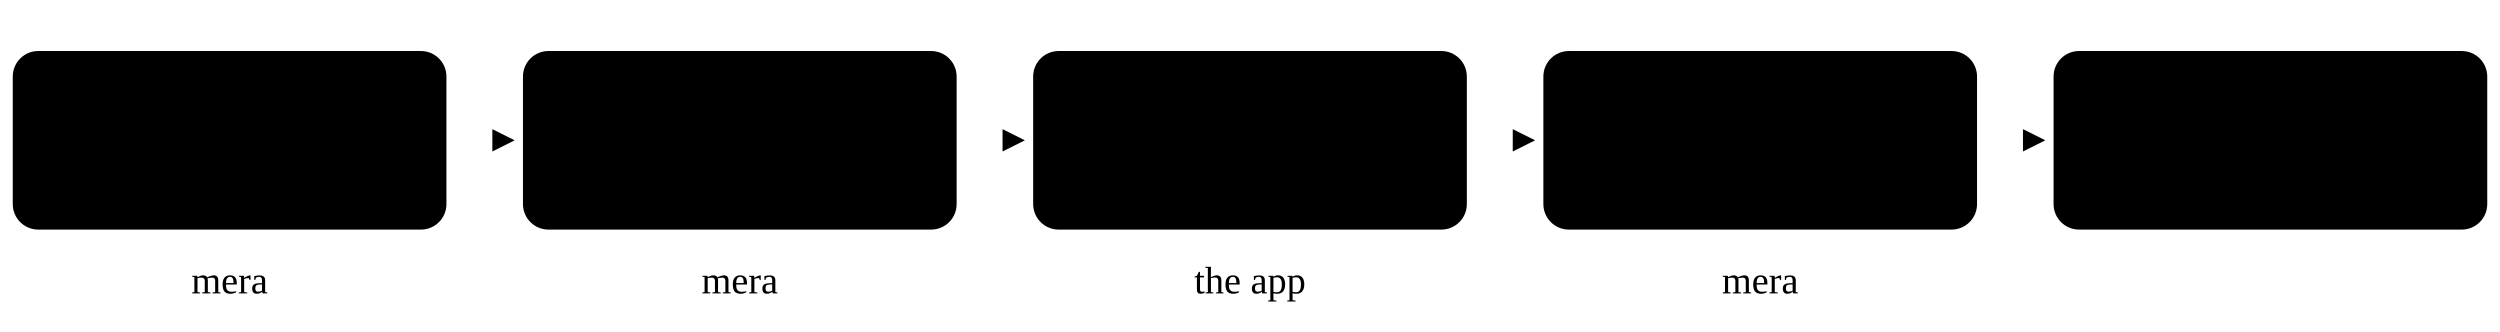
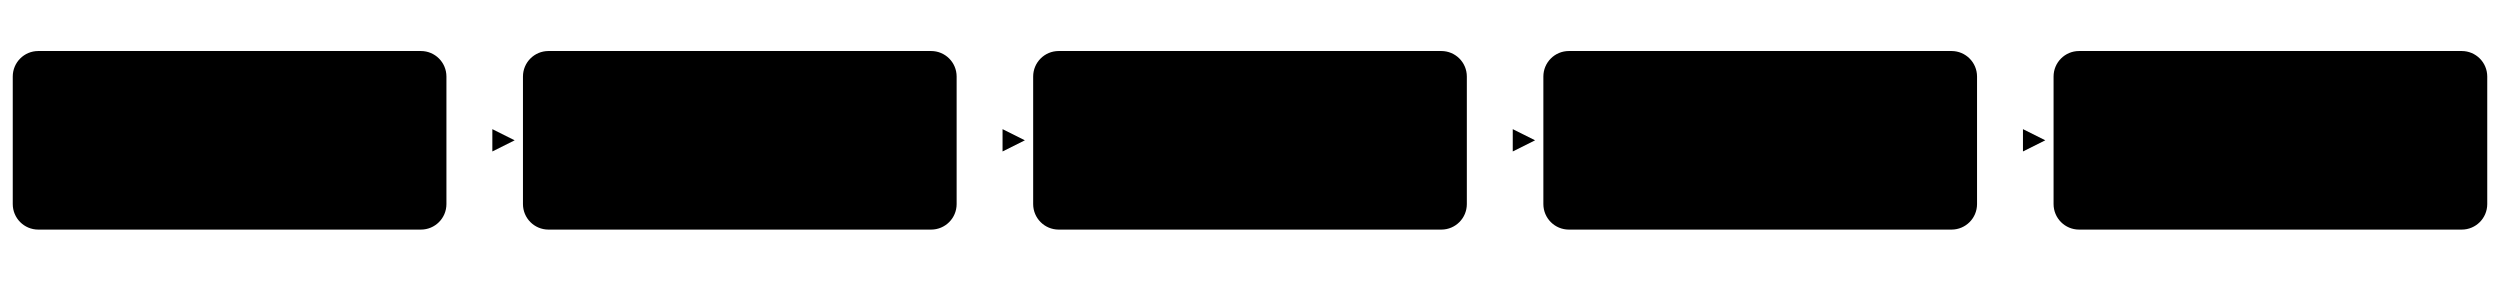
- <svg xmlns="http://www.w3.org/2000/svg" viewBox="0 0 784 104" width="784" height="104" role="img" class="mera-diagram">
+ <svg xmlns="http://www.w3.org/2000/svg" viewBox="0 0 784 88" width="784" height="88" role="img" class="mera-diagram">
  <defs>
    <marker id="gs-arrow" viewBox="0 0 10 10" refX="8" refY="5" markerWidth="7" markerHeight="7" orient="auto-start-reverse">
      <path d="M0 0 L10 5 L0 10 z" class="d-head" />
    </marker>
  </defs>
  <rect class="d-node" x="4" y="16" width="136" height="56" rx="8" />
  <text x="72" y="49" text-anchor="middle">Sign in</text>
-   <text x="72" y="92" text-anchor="middle" class="d-sub">mera</text>
  <path class="d-edge" d="M140 44 H160" marker-end="url(#gs-arrow)" />
  <rect class="d-secret" x="164" y="16" width="136" height="56" rx="8" />
  <text x="232" y="49" text-anchor="middle">32 secret bytes</text>
-   <text x="232" y="92" text-anchor="middle" class="d-sub">mera</text>
  <path class="d-edge" d="M300 44 H320" marker-end="url(#gs-arrow)" />
  <rect class="d-secret" x="324" y="16" width="136" height="56" rx="8" />
  <text x="392" y="49" text-anchor="middle">Derive a key</text>
-   <text x="392" y="92" text-anchor="middle" class="d-sub">the app</text>
  <path class="d-edge" d="M460 44 H480" marker-end="url(#gs-arrow)" />
  <rect class="d-secret" x="484" y="16" width="136" height="56" rx="8" />
  <text x="552" y="49" text-anchor="middle">Signing session</text>
-   <text x="552" y="92" text-anchor="middle" class="d-sub">mera</text>
  <path class="d-edge" d="M620 44 H640" marker-end="url(#gs-arrow)" />
  <rect class="d-node" x="644" y="16" width="136" height="56" rx="8" />
  <text x="712" y="49" text-anchor="middle">Signature</text>
</svg>
